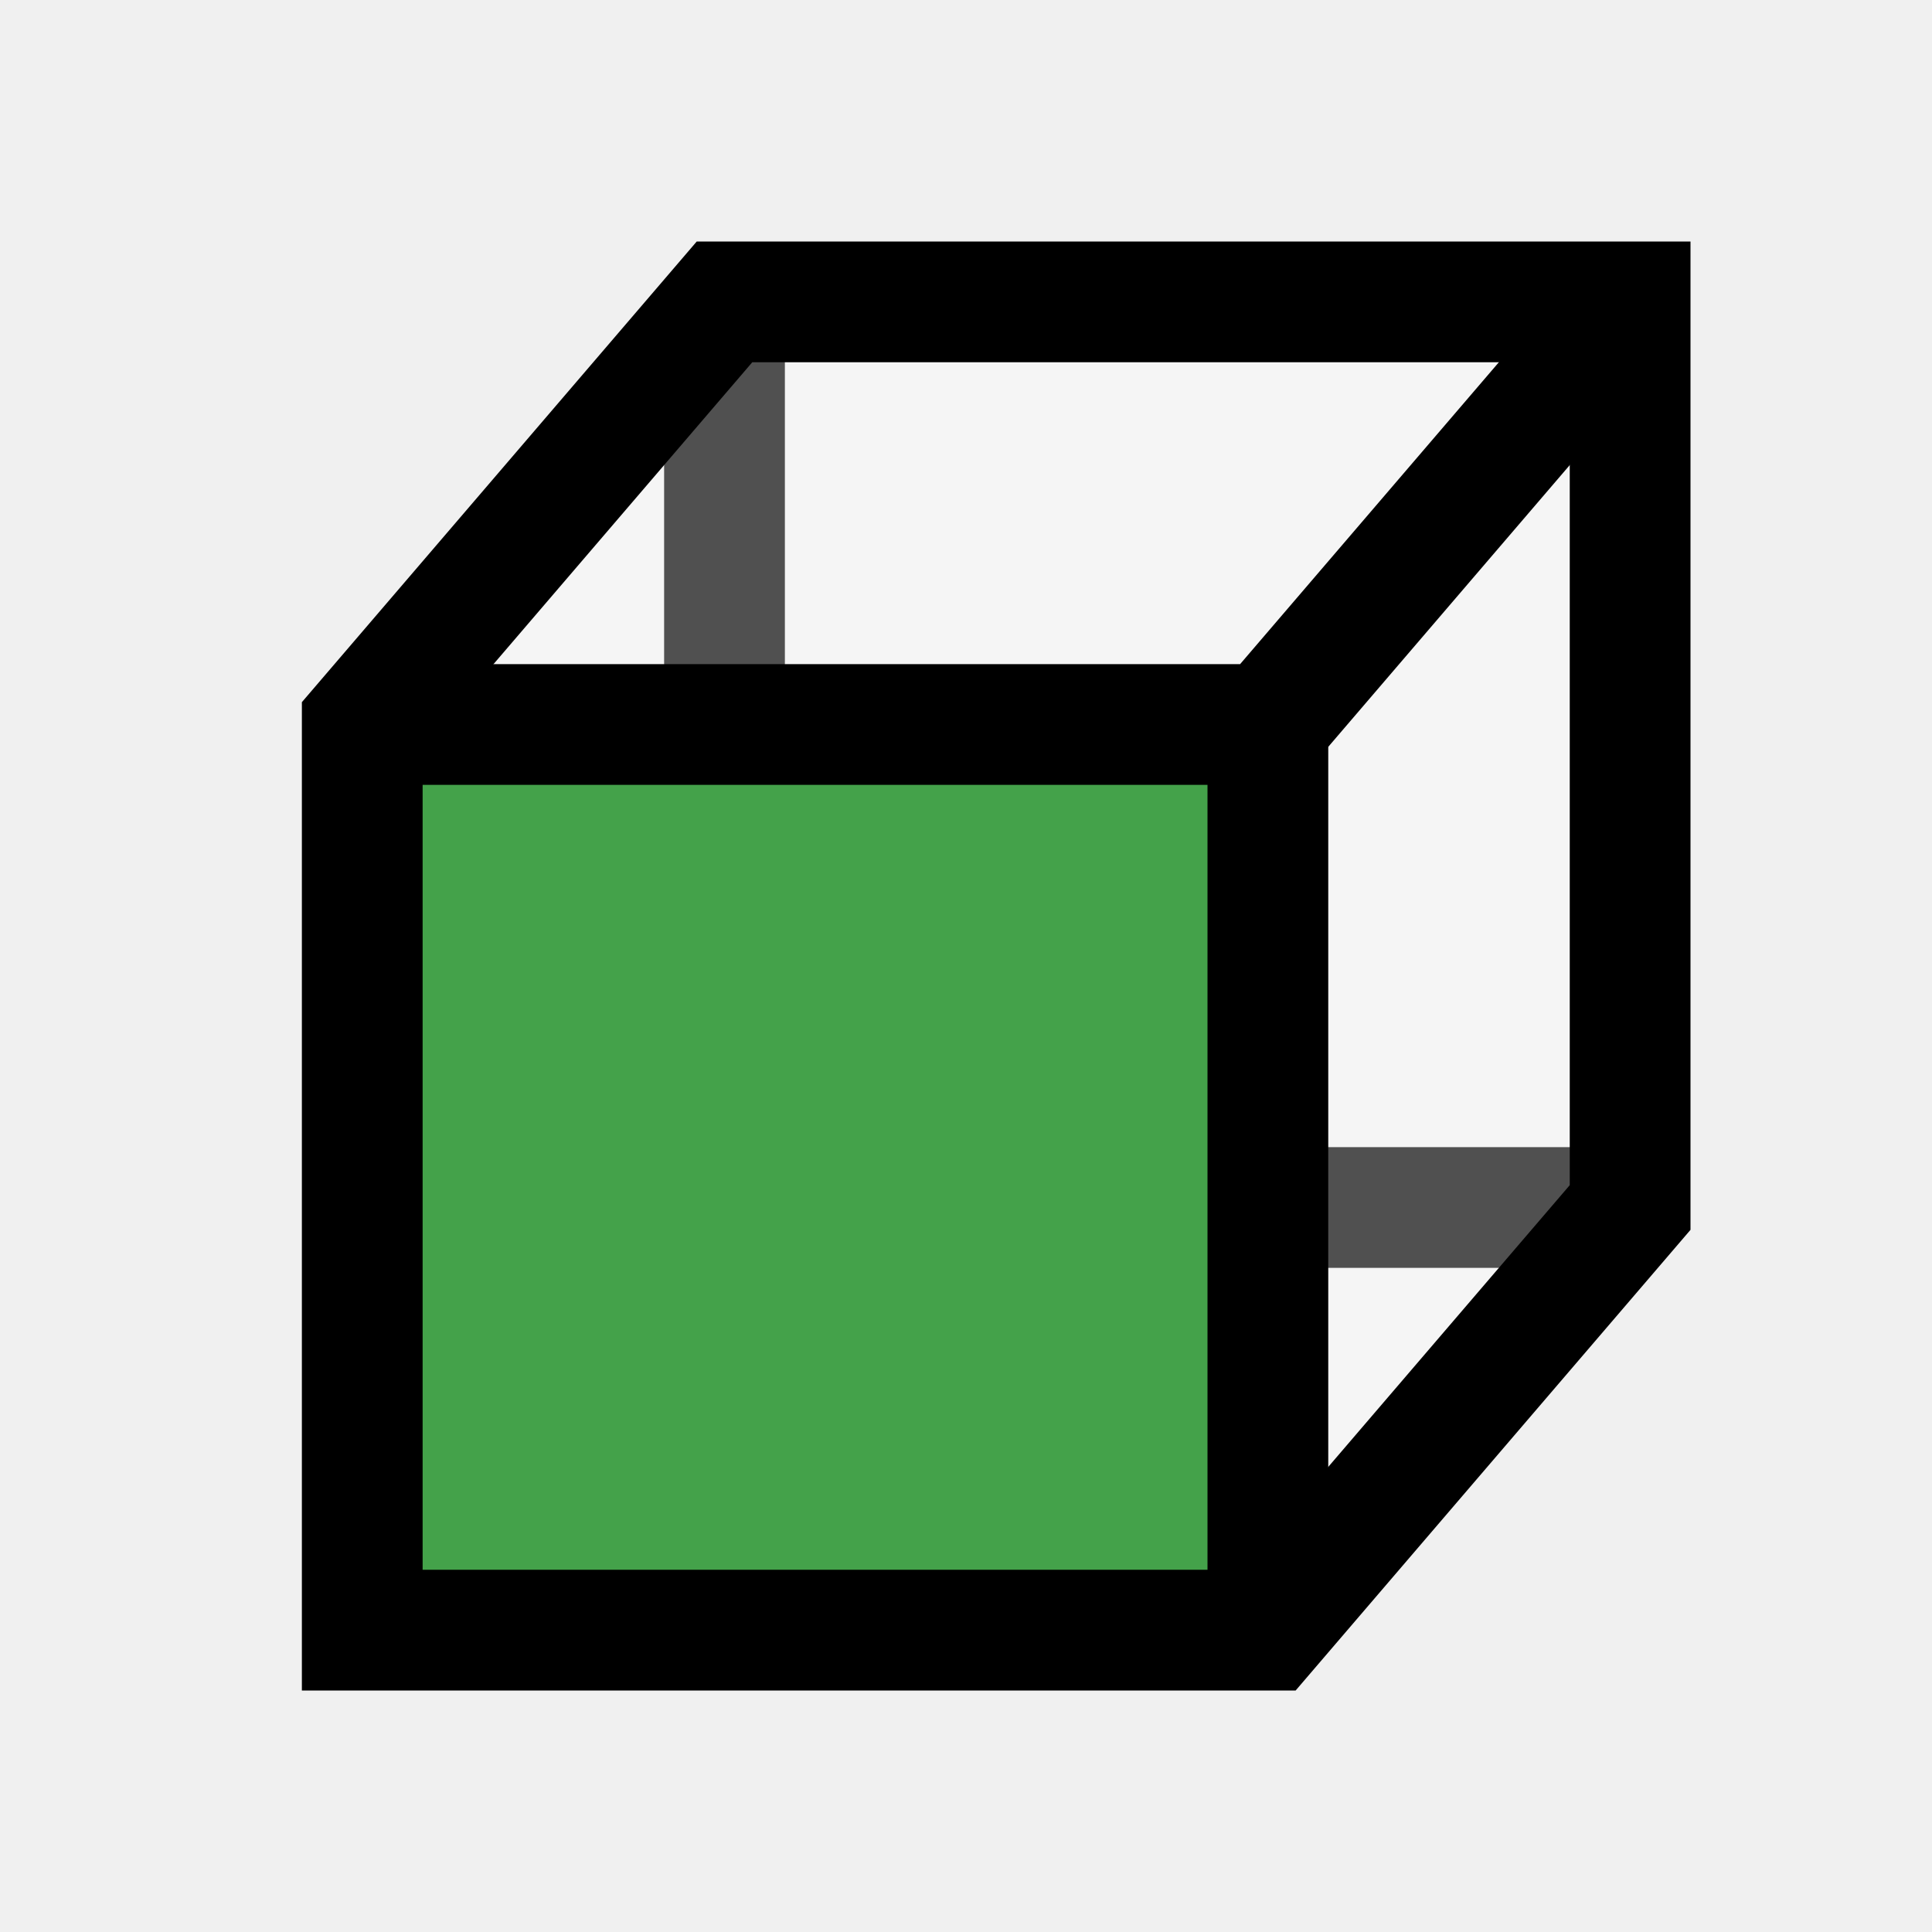
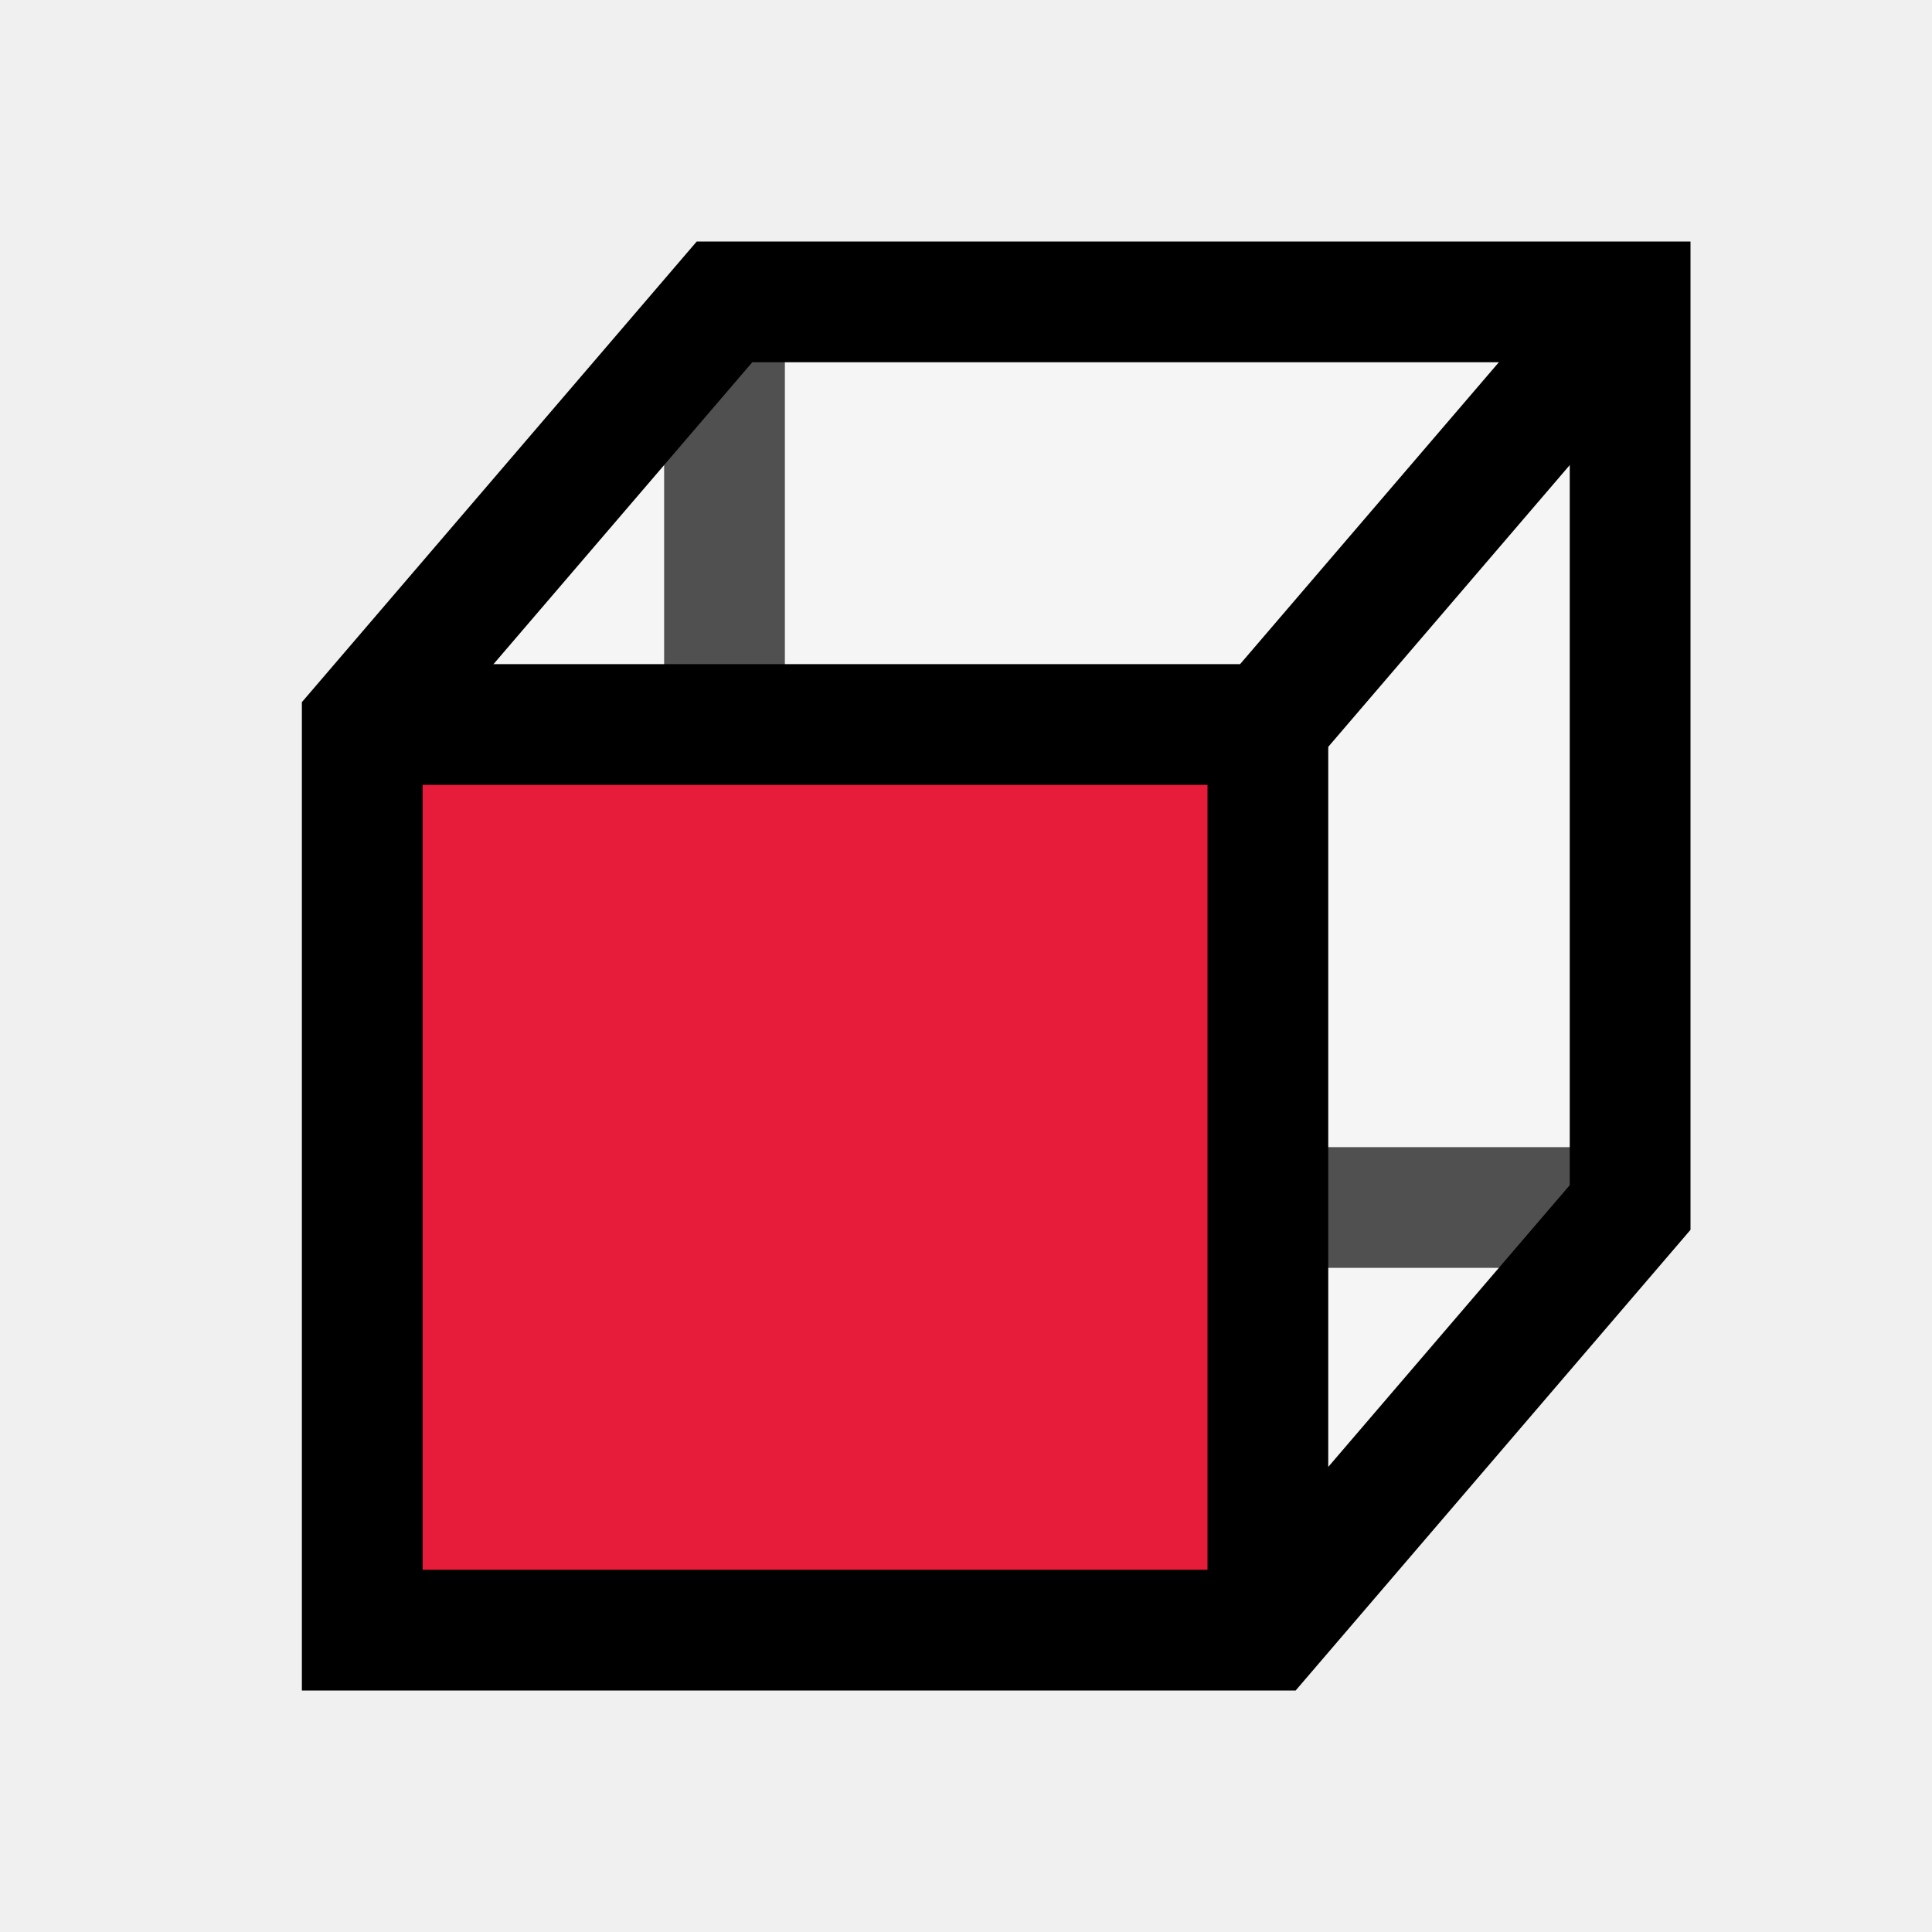
<svg xmlns="http://www.w3.org/2000/svg" width="32px" height="32px" id="svg3797" version="1.1">
  <defs id="defs3799" />
  <g id="layer1">
    <path style="fill:none;stroke:#000000;stroke-width:2;stroke-linecap:butt;stroke-linejoin:miter;stroke-miterlimit:4;stroke-dasharray:none;stroke-opacity:1" d="m 12,5 v 15 l -6,7 6,-7 h 15" id="path891" />
    <path style="fill:#ffffff;fill-opacity:0;stroke:#000000;stroke-width:1;stroke-linecap:butt;stroke-linejoin:miter;stroke-miterlimit:4;stroke-dasharray:none;stroke-opacity:1" d="M 11.97,4.985 V 20.015 H 27 V 4.985 Z" id="path843" />
    <path style="fill:#ffffff;fill-opacity:0.314;stroke:none;stroke-width:1px;stroke-linecap:butt;stroke-linejoin:miter;stroke-opacity:1" d="M 12,5 6,12 H 21 L 27,5 Z" id="path879" />
    <path style="fill:#ffffff;fill-opacity:0.314;stroke:none;stroke-width:1px;stroke-linecap:butt;stroke-linejoin:miter;stroke-opacity:1" d="m 27,5 -6,7 v 15 l 6,-7 z" id="path881" />
-     <path id="path840-5" d="M 5.985,11.97 V 27 H 21.015 V 11.97 Z" style="fill:#44a24a;fill-opacity:1;stroke:#000000;stroke-width:1;stroke-linecap:butt;stroke-linejoin:miter;stroke-miterlimit:4;stroke-dasharray:none;stroke-opacity:1" />
+     <path id="path840-5" d="M 5.985,11.97 V 27 H 21.015 V 11.97 Z" style="fill:#e61c3a;fill-opacity:1;stroke:#000000;stroke-width:1;stroke-linecap:butt;stroke-linejoin:miter;stroke-miterlimit:4;stroke-dasharray:none;stroke-opacity:1" />
    <path style="fill:none;stroke:#000000;stroke-width:2;stroke-linecap:butt;stroke-linejoin:miter;stroke-miterlimit:4;stroke-dasharray:none;stroke-opacity:1" d="M 6,27 V 12 l 6,-7 h 15 v 15 l -6,7 z" id="path885" />
    <path style="fill:none;stroke:#000000;stroke-width:2;stroke-linecap:butt;stroke-linejoin:miter;stroke-miterlimit:4;stroke-dasharray:none;stroke-opacity:1" d="M 6,12 H 21 L 27,5" id="path887" />
    <path style="fill:none;stroke:#000000;stroke-width:2;stroke-linecap:butt;stroke-linejoin:miter;stroke-miterlimit:4;stroke-dasharray:none;stroke-opacity:1" d="M 21,12 V 27" id="path889" />
  </g>
</svg>
